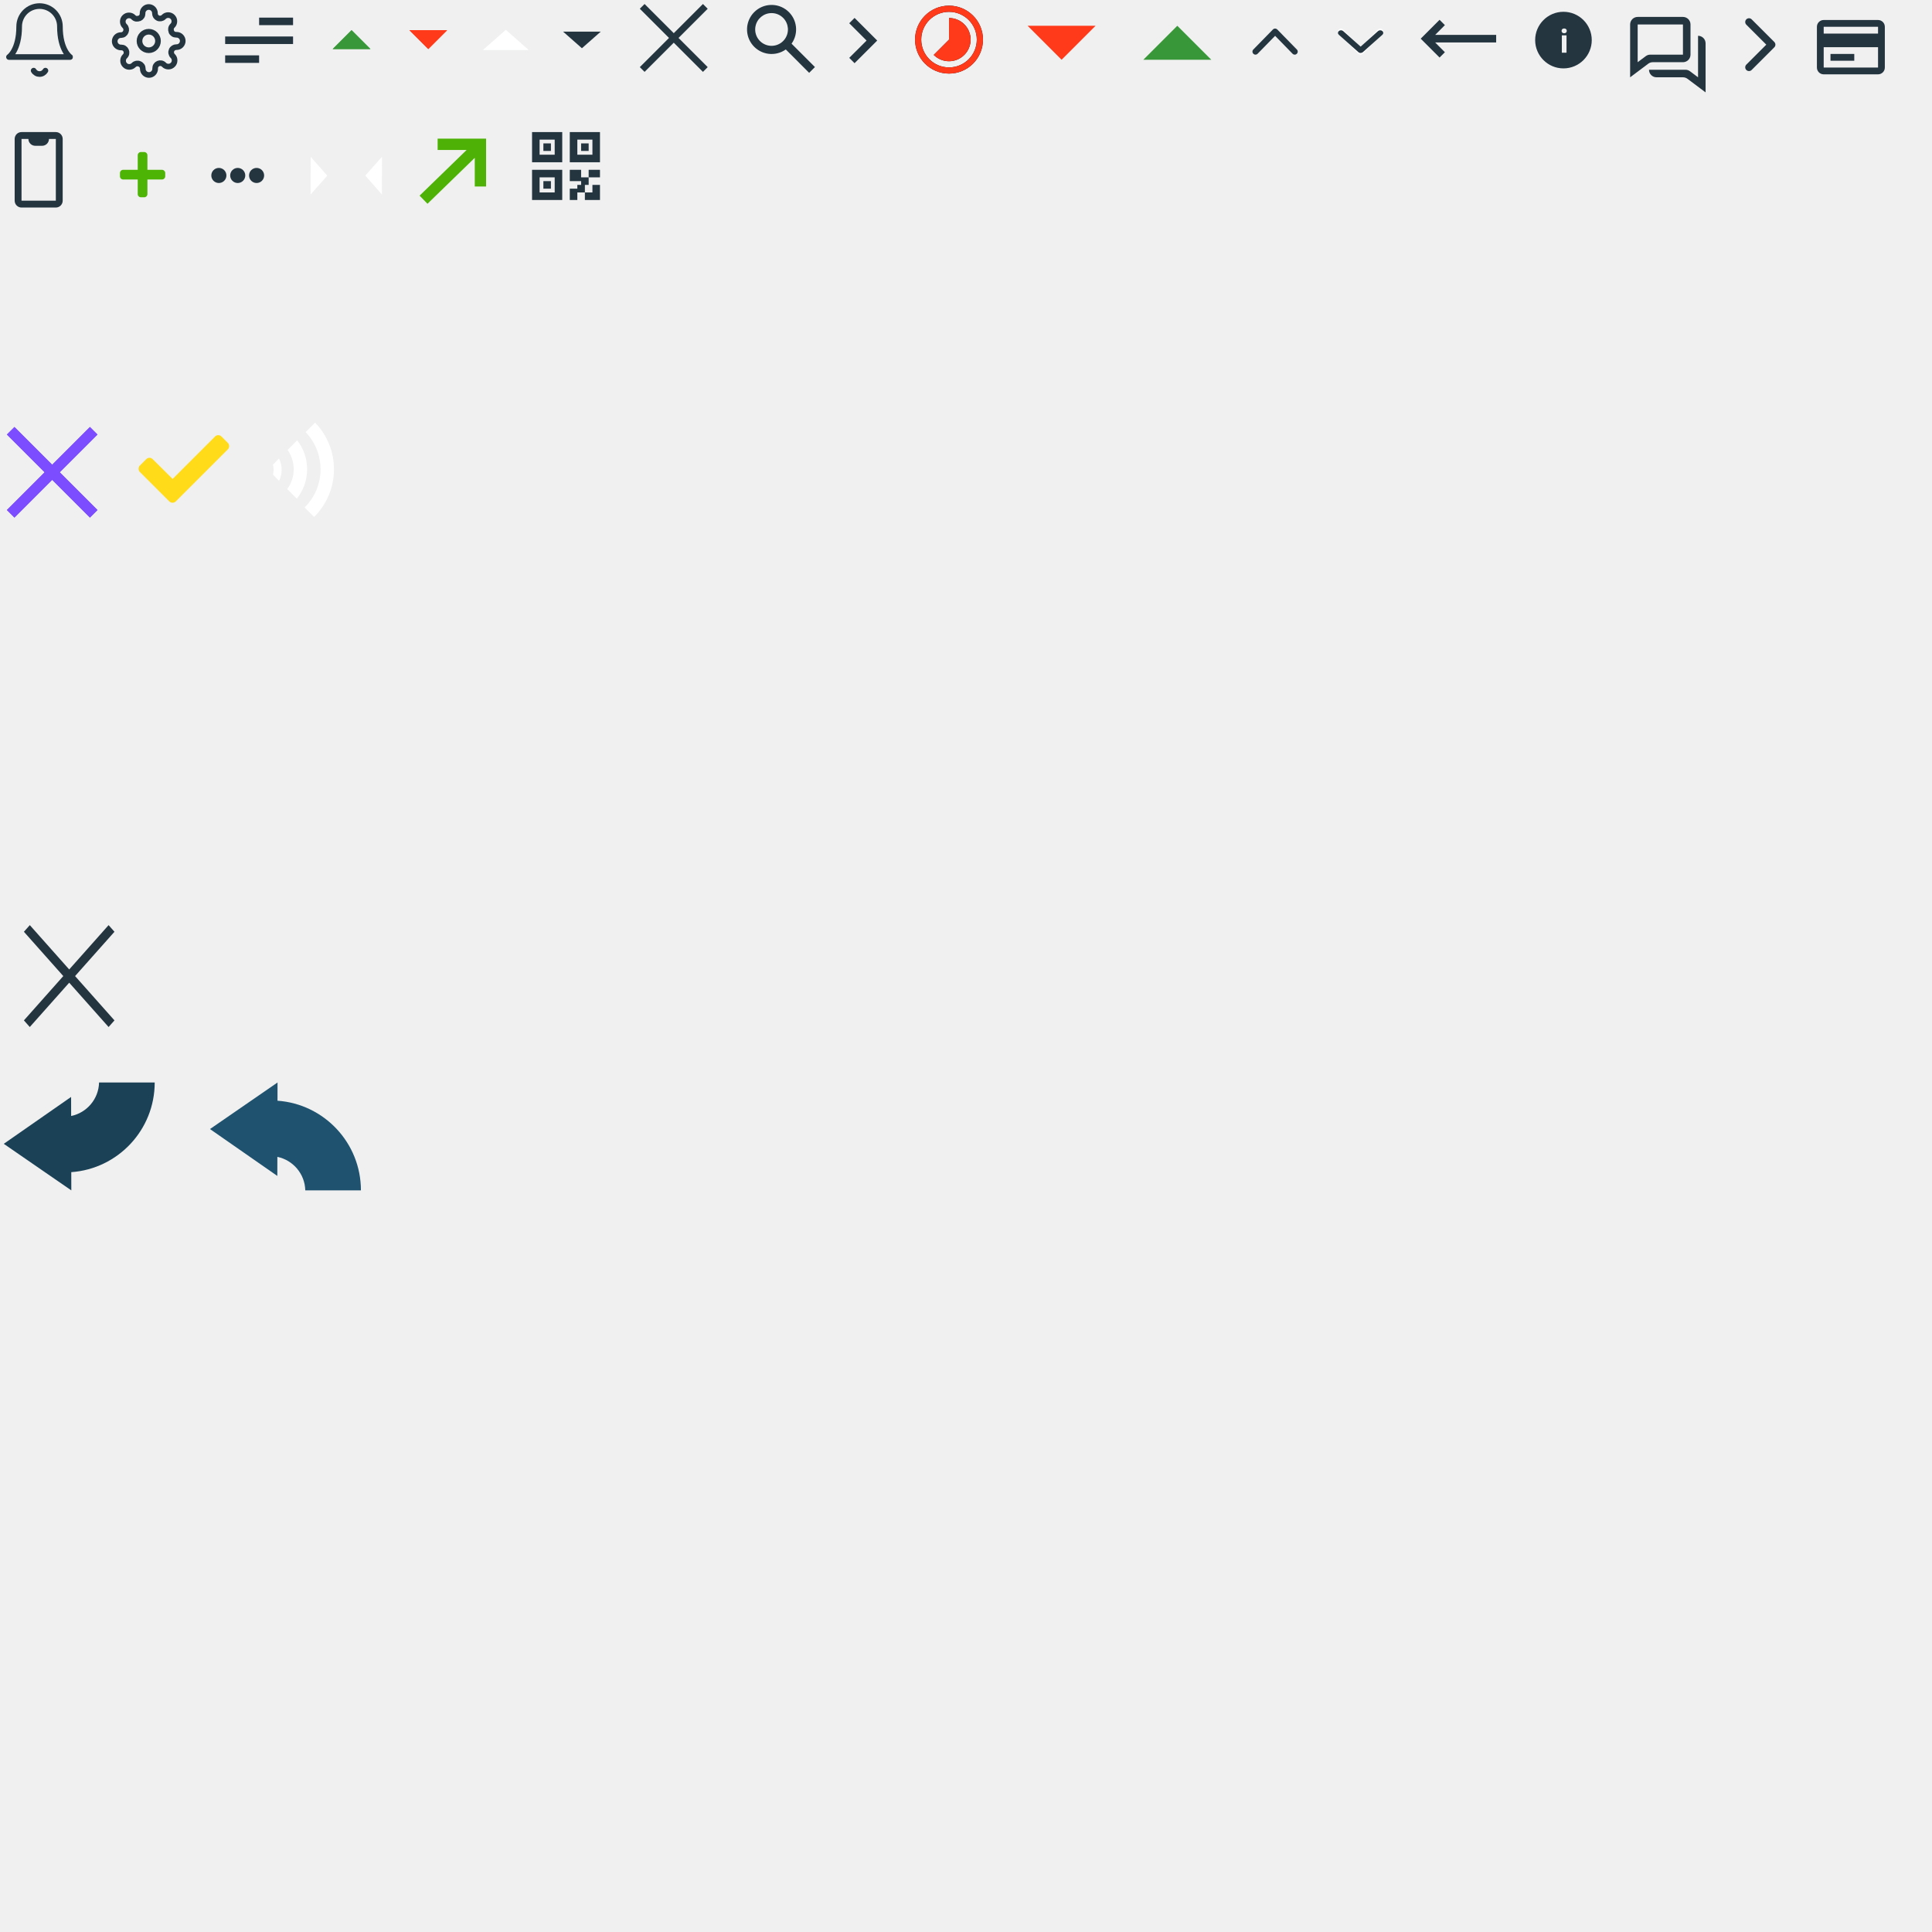
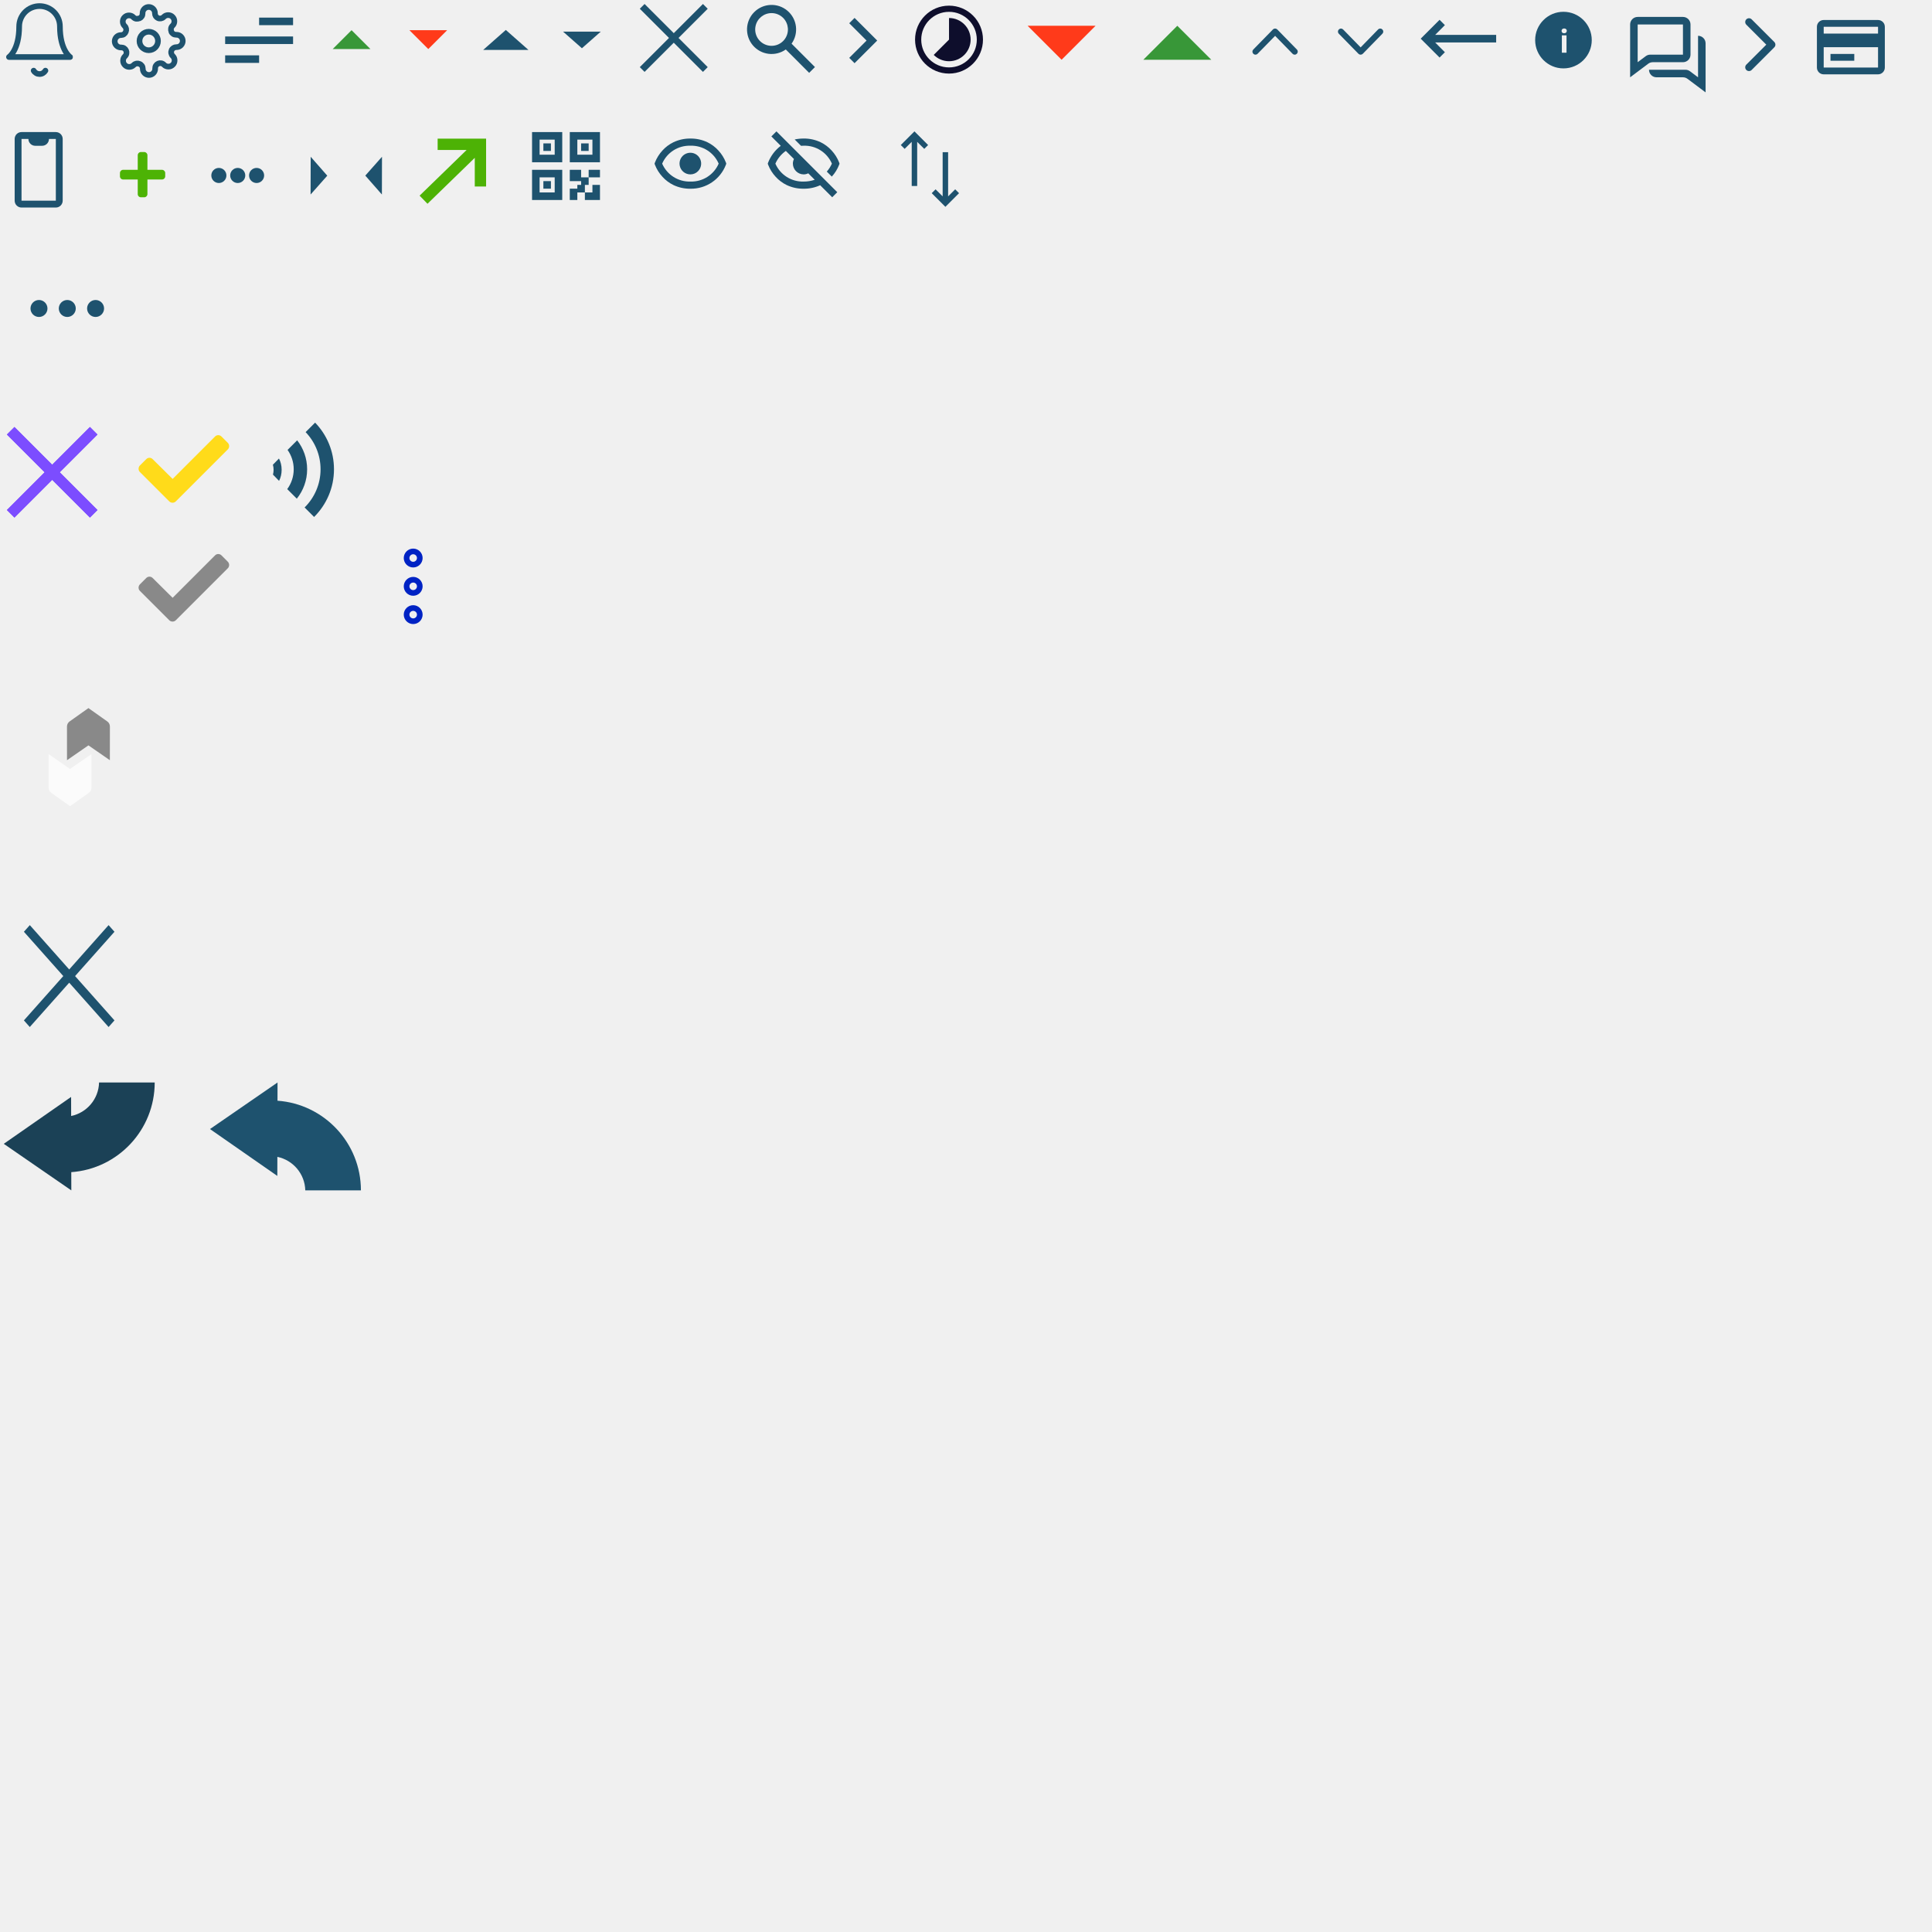
- <svg xmlns="http://www.w3.org/2000/svg" version="1.1" id="Layer_1" x="0px" y="0px" width="512px" height="512px" viewBox="0 0 512 512" enable-background="new 0 0 512 512" xml:space="preserve">
-   <rect display="none" fill="#B5B5B5" width="512" height="512" />
-   <g>
-     <path fill="none" stroke="#FAFCFE" stroke-width="1.5" stroke-linecap="round" stroke-linejoin="round" d="M15.88,7.01   c0-1.43-0.57-2.81-1.58-3.82s-2.39-1.58-3.82-1.58S7.67,2.18,6.66,3.19C5.65,4.21,5.08,5.58,5.08,7.01c0,6.3-2.7,8.1-2.7,8.1h16.2   C18.58,15.12,15.88,13.32,15.88,7.01z" />
-     <path fill="none" stroke="#FAFCFE" stroke-width="1.5" stroke-linecap="round" stroke-linejoin="round" d="M12.04,18.72   c-0.16,0.271-0.39,0.5-0.66,0.66s-0.58,0.24-0.9,0.24s-0.63-0.08-0.9-0.24S9.08,19,8.92,18.72" />
+ <svg xmlns="http://www.w3.org/2000/svg" version="1.1" x="0px" y="0px" width="512px" height="512px" viewBox="0 0 512 512" enable-background="new 0 0 512 512" xml:space="preserve">
+   <g id="Layer_1">
+     <rect display="none" width="512" height="512" />
+     <g>
+       <path fill="none" stroke="#1E526E" stroke-width="1.5" stroke-linecap="round" stroke-linejoin="round" d="M15.88,7.01    c0-1.43-0.57-2.81-1.58-3.82c-1.01-1.01-2.39-1.58-3.82-1.58S7.67,2.18,6.66,3.19C5.65,4.21,5.08,5.58,5.08,7.01    c0,6.3-2.7,8.1-2.7,8.1h16.2C18.58,15.12,15.88,13.32,15.88,7.01z" />
+       <path fill="none" stroke="#1E526E" stroke-width="1.5" stroke-linecap="round" stroke-linejoin="round" d="M12.04,18.72    c-0.16,0.271-0.39,0.5-0.66,0.66s-0.58,0.24-0.9,0.24s-0.63-0.08-0.9-0.24S9.08,19,8.92,18.72" />
+     </g>
+     <g>
+       <path fill="none" stroke="#1E526E" stroke-width="1.5" stroke-linecap="round" stroke-linejoin="round" d="M39.42,13.31    c1.36,0,2.45-1.1,2.45-2.45c0-1.36-1.1-2.45-2.45-2.45c-1.36,0-2.45,1.1-2.45,2.45C36.96,12.21,38.06,13.31,39.42,13.31z" />
+       <path fill="none" stroke="#1E526E" stroke-width="1.5" stroke-linecap="round" stroke-linejoin="round" d="M45.47,13.31    c-0.11,0.25-0.14,0.52-0.09,0.79c0.05,0.27,0.17,0.51,0.36,0.7l0.05,0.05c0.15,0.15,0.27,0.33,0.36,0.53    c0.08,0.2,0.12,0.41,0.12,0.63c0,0.22-0.04,0.43-0.12,0.63c-0.08,0.2-0.2,0.38-0.36,0.53c-0.15,0.15-0.33,0.27-0.53,0.36    c-0.2,0.08-0.41,0.12-0.63,0.12c-0.22,0-0.43-0.04-0.63-0.12c-0.2-0.08-0.38-0.2-0.53-0.36l-0.05-0.05    c-0.19-0.19-0.44-0.32-0.7-0.36c-0.27-0.05-0.54-0.02-0.79,0.09c-0.24,0.1-0.45,0.28-0.59,0.5c-0.15,0.22-0.22,0.48-0.22,0.74    v0.14c0,0.43-0.17,0.85-0.48,1.16s-0.72,0.48-1.16,0.48c-0.43,0-0.85-0.17-1.16-0.48s-0.48-0.72-0.48-1.16v-0.07    c-0.01-0.27-0.09-0.53-0.25-0.75c-0.16-0.22-0.38-0.39-0.63-0.48c-0.25-0.11-0.52-0.14-0.79-0.09c-0.27,0.05-0.51,0.17-0.7,0.36    l-0.05,0.05c-0.15,0.15-0.33,0.27-0.53,0.36c-0.2,0.08-0.41,0.12-0.63,0.12c-0.22,0-0.43-0.04-0.63-0.12    c-0.2-0.08-0.38-0.2-0.53-0.36c-0.15-0.15-0.27-0.33-0.36-0.53c-0.08-0.2-0.12-0.41-0.12-0.63c0-0.22,0.04-0.43,0.12-0.63    c0.08-0.2,0.2-0.38,0.36-0.53l0.05-0.05c0.19-0.19,0.32-0.44,0.36-0.7c0.05-0.27,0.02-0.54-0.09-0.79    c-0.1-0.24-0.28-0.45-0.5-0.59c-0.22-0.15-0.48-0.22-0.74-0.22h-0.14c-0.43,0-0.85-0.17-1.16-0.48s-0.48-0.72-0.48-1.16    c0-0.43,0.17-0.85,0.48-1.16C31.19,9.47,31.6,9.3,32.04,9.3h0.07c0.27-0.01,0.53-0.09,0.75-0.25c0.22-0.16,0.39-0.38,0.48-0.63    c0.11-0.25,0.14-0.52,0.09-0.79c-0.05-0.27-0.17-0.51-0.36-0.7l-0.05-0.05c-0.15-0.15-0.27-0.33-0.36-0.53    c-0.08-0.2-0.12-0.41-0.12-0.63c0-0.22,0.04-0.43,0.12-0.63c0.08-0.2,0.2-0.38,0.36-0.53c0.15-0.15,0.33-0.27,0.53-0.36    c0.2-0.08,0.41-0.12,0.63-0.12c0.22,0,0.43,0.04,0.63,0.12c0.2,0.08,0.38,0.2,0.53,0.36l0.05,0.05c0.19,0.19,0.44,0.32,0.7,0.36    c0.29,0.03,0.56,0,0.81-0.11h0.07c0.24-0.1,0.45-0.28,0.59-0.5c0.15-0.22,0.22-0.48,0.22-0.74V3.49c0-0.43,0.17-0.85,0.48-1.16    c0.31-0.31,0.72-0.48,1.16-0.48c0.43,0,0.85,0.17,1.16,0.48s0.48,0.72,0.48,1.16v0.07c0,0.26,0.08,0.52,0.22,0.74    c0.15,0.22,0.35,0.39,0.59,0.5c0.25,0.11,0.52,0.14,0.79,0.09c0.27-0.05,0.51-0.17,0.7-0.36l0.05-0.05    c0.15-0.15,0.33-0.27,0.53-0.36C44.14,4.04,44.35,4,44.57,4C44.79,4,45,4.04,45.2,4.12c0.2,0.08,0.38,0.2,0.53,0.36    c0.15,0.15,0.27,0.33,0.36,0.53c0.08,0.2,0.12,0.41,0.12,0.63c0,0.22-0.04,0.43-0.12,0.63c-0.08,0.2-0.2,0.38-0.36,0.53    l-0.05,0.05c-0.19,0.19-0.32,0.44-0.36,0.7c-0.05,0.27-0.02,0.54,0.09,0.79V8.4c0.1,0.24,0.28,0.45,0.5,0.59    c0.22,0.15,0.48,0.22,0.74,0.22h0.14c0.43,0,0.85,0.17,1.16,0.48c0.31,0.31,0.48,0.72,0.48,1.16c0,0.43-0.17,0.85-0.48,1.16    c-0.31,0.31-0.72,0.48-1.16,0.48h-0.07c-0.26,0-0.52,0.08-0.74,0.22C45.75,12.86,45.57,13.06,45.47,13.31L45.47,13.31z" />
+     </g>
+     <path fill="#1E526E" d="M7.902,245.17l0.784,0.882l9.653,10.863l9.653-10.863l0.784-0.882l1.559,1.755l-0.784,0.882l-9.653,10.863   l9.653,10.863l0.784,0.882l-1.559,1.755l-0.784-0.882l-9.653-10.863l-9.661,10.863l-0.784,0.882l-1.559-1.755l0.784-0.882   l9.653-10.863l-9.653-10.863l-0.784-0.882L7.902,245.17z" />
+     <path fill="#7C4DFF" d="M3.83,113.16l1,1l9,9l9-9l1-1l2,2l-1,1l-9,9l9,9l1,1l-2,2l-1-1l-9-9l-9,9l-1,1l-2-2l1-1l9-9l-9-9l-1-1   L3.83,113.16z" />
+     <path fill="#389738" d="M93.17,8l5,5h-10L93.17,8z" />
+     <path fill="#FF3A1A" d="M113.5,13l5-5h-10L113.5,13z" />
+     <rect x="43.375" y="-62.458" fill="#FF3A1A" width="10" height="31.5" />
+     <path fill="#1E526E" d="M134.048,7.938l6,5.292h-12L134.048,7.938z" />
+     <path fill="#1E526E" d="M154.214,12.788l-5-4.41h10L154.214,12.788z" />
+     <path fill="#1E526E" d="M170.82,1.054l0.633,0.633l7.101,7.101l7.101-7.101l0.633-0.633l1.266,1.266l-0.633,0.633l-7.101,7.101   l7.101,7.101l0.633,0.633l-1.266,1.266l-0.633-0.633l-7.101-7.101l-7.101,7.101l-0.633,0.633l-1.266-1.266l0.633-0.633l7.101-7.101   l-7.101-7.101l-0.633-0.633L170.82,1.054z" />
+     <path fill="#1E526E" d="M214.436,19.304l-6.194-6.196c-2.756,1.959-6.553,1.48-8.735-1.102c-2.183-2.582-2.022-6.406,0.369-8.797   c2.39-2.392,6.215-2.553,8.797-0.37c2.583,2.182,3.062,5.98,1.103,8.736l6.195,6.196l-1.533,1.533H214.436z M204.473,3.472   c-2.055,0-3.829,1.442-4.246,3.455c-0.418,2.013,0.635,4.042,2.521,4.859c1.886,0.817,4.087,0.198,5.269-1.483   c1.183-1.681,1.023-3.961-0.383-5.461l0.656,0.65l-0.739-0.737l-0.013-0.013C206.727,3.926,205.623,3.469,204.473,3.472z" />
+     <path fill="#1E526E" d="M232.468,10.747l-6-6l-1.411,1.411l4.592,4.592l-4.592,4.585l1.411,1.411L232.468,10.747z" />
+     <g>
+       <path fill="#0E0E2C" d="M251.5,16.227c-1.582,0-3.013-0.641-4.05-1.677l4.05-4.05V4.773c3.163,0,5.727,2.564,5.727,5.727    S254.663,16.227,251.5,16.227z" />
+       <path fill="#0E0E2C" d="M251.5,1.5c-4.975,0-9,4.025-9,9s4.025,9,9,9s9-4.025,9-9S256.475,1.5,251.5,1.5z M251.5,17.864    c-4.066,0-7.364-3.297-7.364-7.364s3.297-7.364,7.364-7.364s7.364,3.297,7.364,7.364S255.566,17.864,251.5,17.864z" />
+     </g>
+     <path fill="#1E526E" d="M68.667,16.667h-9v-2h9V16.667z M77.667,11.667h-18v-2h18V11.667z M77.667,6.667h-9v-2h9V6.667z" />
+     <path fill="#1E526E" d="M332.14,13.119c-0.146,0.149-0.229,0.338-0.229,0.561c0,0.446,0.352,0.805,0.798,0.805   c0.223,0,0.426-0.095,0.582-0.25l4.627-4.735l4.613,4.735c0.149,0.156,0.364,0.25,0.582,0.25c0.44,0,0.798-0.359,0.798-0.805   c0-0.223-0.081-0.413-0.23-0.561l-5.141-5.263c-0.176-0.189-0.392-0.277-0.629-0.284c-0.237,0-0.44,0.095-0.622,0.284   L332.14,13.119z" />
+     <path fill="#1E526E" d="M359.954,14.201c0.183,0.189,0.386,0.284,0.622,0.284c0.237-0.007,0.453-0.095,0.629-0.284l5.141-5.263   c0.149-0.149,0.23-0.338,0.23-0.561c0-0.446-0.354-0.805-0.798-0.805c-0.224,0-0.433,0.095-0.582,0.25l-4.613,4.735l-4.627-4.735   c-0.156-0.156-0.359-0.25-0.582-0.25c-0.446,0-0.798,0.359-0.798,0.805c0,0.223,0.081,0.413,0.229,0.561L359.954,14.201z" />
+     <g>
+       <path fill="#1E526E" d="M432,6.485v14l4.8-3.6c0.347-0.26,0.771-0.401,1.2-0.4h8c1.105,0,2-0.895,2-2v-8c0-1.105-0.895-2-2-2h-12    C432.895,4.485,432,5.38,432,6.485z M434,16.485v-10h12v8h-8.666c-0.433-0.001-0.854,0.139-1.2,0.4L434,16.485z" />
+       <path fill="#1E526E" d="M452,24.485v-13c0-1.105-0.895-2-2-2v11l-2.134-1.6c-0.353-0.261-0.771-0.401-1.2-0.4H437    c0,1.105,0.895,2,2,2h7c0.433-0.001,0.854,0.14,1.2,0.4L452,24.485z" />
+     </g>
+     <path fill="#7C4DFF" d="M3.83,113.16l1,1l9,9l9-9l1-1l2,2l-1,1l-9,9l9,9l1,1l-2,2l-1-1l-9-9l-9,9l-1,1l-2-2l1-1l9-9l-9-9l-1-1   L3.83,113.16z" />
+     <path fill="#1E526E" d="M86.731,46.557l-4.422,4.989l0.024-10L86.731,46.557z" />
+     <path fill="#1E526E" d="M96.809,46.535l4.422-4.989l-0.024,10L96.809,46.535z" />
+     <path fill="#FF3A1A" d="M281.333,15.833l9-9h-18L281.333,15.833z" />
+     <path fill="#1E526E" d="M380.33,9.25l2.58-2.59l-1.41-1.41l-5,5l5,5l1.41-1.41l-2.58-2.59h16.17v-2H380.33z" />
+     <g>
+       <path fill="#1E526E" d="M243.062,37.585l1.875,1.868l1.021-1.021l-3.62-3.62l-3.62,3.62l1.021,1.021l1.875-1.868v11.707h1.448    V37.585z" />
+       <path fill="#1E526E" d="M249.813,52.04l-1.875-1.868l-1.021,1.021l3.62,3.62l3.62-3.62l-1.021-1.021l-1.875,1.868V40.333h-1.448    V52.04z" />
+     </g>
+     <path fill="#1E526E" d="M414.333,3.125c-4.14,0-7.5,3.36-7.5,7.5s3.36,7.5,7.5,7.5s7.5-3.36,7.5-7.5S418.473,3.125,414.333,3.125z    M415.143,13.965h-1.233v-4.6h1.233V13.965z M415.023,8.635c-0.137,0.12-0.29,0.18-0.5,0.18s-0.387-0.06-0.5-0.18   c-0.137-0.12-0.19-0.27-0.19-0.46c0-0.18,0.06-0.33,0.18-0.45c0.13-0.12,0.3-0.18,0.517-0.18c0.21,0,0.38,0.06,0.5,0.18   c0.13,0.12,0.188,0.27,0.188,0.45C415.213,8.365,415.143,8.515,415.023,8.635z" />
+     <path fill="none" stroke="#1E526E" stroke-width="2" stroke-linecap="round" stroke-linejoin="round" d="M463.5,17.833l6-6l-6-6" />
+     <path fill="#389738" d="M303,15.833h18l-9-9L303,15.833z" />
+     <path fill="#1E526E" d="M497.7,19.7h-14.4c-0.994,0-1.8-0.806-1.8-1.8V7.1c0-0.994,0.806-1.8,1.8-1.8h14.4   c0.994,0,1.8,0.806,1.8,1.8v10.8C499.5,18.894,498.694,19.7,497.7,19.7z M483.3,12.5v5.4h14.4v-5.4H483.3z M483.3,7.1v1.8h14.4V7.1   H483.3z M491.4,16.1H485.1v-1.8h6.307L491.4,16.1L491.4,16.1z" />
+     <path fill="#1E526E" d="M14.795,55h-9.09c-1.004,0-1.818-0.814-1.818-1.818V36.739C3.929,35.766,4.73,34.999,5.705,35h9.091   c1.004,0,1.818,0.814,1.818,1.818v16.364C16.614,54.186,15.8,55,14.795,55z M5.705,36.818v16.364h9.091V36.818h-1.818   c0,1.004-0.814,1.818-1.818,1.818H9.341c-1.004,0-1.818-0.813-1.818-1.818H5.705z" />
+     <path fill="#1B4156" d="M41,286.869H26.253c-0.105,4.386-3.244,8.02-7.398,8.885l-0.012-5.054L1,303.123l17.9,12.341l-0.011-4.831   C31.246,309.753,40.998,299.45,41,286.869z" />
+     <path fill="#1E526E" d="M95.65,315.464H80.903c-0.105-4.386-3.244-8.021-7.398-8.885l-0.012,5.054L55.65,299.211l17.9-12.341   l-0.011,4.831C85.895,292.581,95.647,302.883,95.65,315.464z" />
+     <g>
+       <path fill="#1E526E" d="M88.508,124.364c0,4.941-2.016,9.413-5.27,12.636l-2.515-2.516c2.61-2.578,4.228-6.16,4.228-10.12    c0-3.822-1.507-7.292-3.96-9.849L83.507,112C86.603,115.2,88.508,119.56,88.508,124.364z" />
+       <path fill="#1E526E" d="M81.394,124.364c0,2.948-1.024,5.656-2.736,7.789l-2.537-2.536c1.079-1.472,1.717-3.288,1.717-5.252    c0-1.913-0.604-3.684-1.631-5.134l2.541-2.541C80.406,118.804,81.394,121.468,81.394,124.364z" />
+       <path fill="#1E526E" d="M74.638,124.501c0-1.121-0.265-2.155-0.711-2.987l-1.605,1.642c0.12,0.428,0.184,0.879,0.184,1.346    c0,0.44-0.057,0.868-0.165,1.274l1.613,1.662C74.384,126.614,74.638,125.6,74.638,124.501z" />
+     </g>
+     <path fill="#4DB305" d="M42.929,45h-3.857v-3.857c0-0.455-0.402-0.857-0.857-0.857h-0.857c-0.482,0-0.857,0.402-0.857,0.857V45   h-3.857c-0.482,0-0.857,0.402-0.857,0.857v0.857c0,0.482,0.375,0.857,0.857,0.857H36.5v3.857c0,0.482,0.375,0.857,0.857,0.857   h0.857c0.455,0,0.857-0.375,0.857-0.857v-3.857h3.857c0.455,0,0.857-0.375,0.857-0.857v-0.857C43.786,45.402,43.384,45,42.929,45z" />
+     <path fill="#1E526E" d="M58,48.5c1.105,0,2-0.895,2-2s-0.895-2-2-2s-2,0.895-2,2S56.895,48.5,58,48.5z" />
+     <path fill="#1E526E" d="M65,46.5c0,1.105-0.895,2-2,2s-2-0.895-2-2s0.895-2,2-2S65,45.395,65,46.5z" />
+     <path fill="#1E526E" d="M68,48.5c1.105,0,2-0.895,2-2s-0.895-2-2-2s-2,0.895-2,2S66.895,48.5,68,48.5z" />
+     <path fill="none" stroke="#4DB205" stroke-width="3" stroke-linecap="square" d="M117.479,38.24h9.841 M127.32,38.24v9.684    M125.939,39.62L113.32,51.88" />
+     <path fill="#1E526E" d="M154,49v-1h-3v-3h3v2h2v2h-1v2h-2v2h-2v-3h2v-1H154z M159,53h-4v-2h2v-2h2V53z M141,35h8v8h-8V35z M143,37   v4h4v-4H143z M151,35h8v8h-8V35z M153,37v4h4v-4H153z M141,45h8v8h-8V45z M143,47v4h4v-4H143z M156,45h3v2h-3V45z M144,38h2v2h-2   V38z M144,48h2v2h-2V48z M154,38h2v2h-2V38z" />
+     <path fill="#FFDB1A" d="M44.859,132.875c0.469,0.469,1.266,0.469,1.734,0l13.781-13.781c0.469-0.469,0.469-1.266,0-1.734   l-1.688-1.688c-0.469-0.469-1.219-0.469-1.688,0l-11.25,11.25l-5.297-5.25c-0.469-0.469-1.219-0.469-1.688,0l-1.688,1.688   c-0.469,0.469-0.469,1.266,0,1.734L44.859,132.875z" />
+     <path fill="#898989" d="M44.859,164.375c0.469,0.469,1.266,0.469,1.734,0l13.781-13.781c0.469-0.469,0.469-1.266,0-1.734   l-1.688-1.688c-0.469-0.469-1.219-0.469-1.688,0l-11.25,11.25l-5.297-5.25c-0.469-0.469-1.219-0.469-1.688,0l-1.688,1.688   c-0.469,0.469-0.469,1.266,0,1.734L44.859,164.375z" />
+     <path fill="#1E526E" d="M220.544,52.277l-3.188-3.188c-1.375,0.625-2.871,0.941-4.383,0.924c-1.561,0.021-3.103-0.316-4.511-0.982   c-1.092-0.533-2.071-1.269-2.89-2.168c-0.867-0.93-1.547-2.016-2.008-3.201l-0.095-0.298l0.099-0.3   c0.688-1.752,1.844-3.281,3.341-4.419l-2.489-2.49l1.342-1.341l16.121,16.122L220.544,52.277L220.544,52.277L220.544,52.277z    M208.256,39.991c-1.213,0.851-2.173,2.018-2.771,3.374c1.287,2.969,4.256,4.851,7.49,4.75c0.998,0.008,1.986-0.152,2.933-0.475   l-1.712-1.711c-0.379,0.188-0.799,0.285-1.221,0.286c-1.57-0.01-2.844-1.28-2.853-2.85c0-0.425,0.099-0.845,0.285-1.226   L208.256,39.991z M220.431,46.793l-1.322-1.321c0.557-0.629,1.012-1.339,1.353-2.108c-1.286-2.97-4.256-4.854-7.487-4.75   c-0.234,0-0.472,0.008-0.699,0.025L210.6,36.96c0.778-0.167,1.574-0.249,2.375-0.246c1.56-0.02,3.102,0.316,4.508,0.983   c1.092,0.533,2.071,1.268,2.89,2.168c0.866,0.929,1.548,2.014,2.007,3.197l0.098,0.302l-0.102,0.3   c-0.443,1.156-1.104,2.22-1.938,3.135L220.431,46.793z" />
+     <path fill="#1E526E" d="M182.97,50.014c-1.561,0.021-3.103-0.316-4.511-0.982c-1.092-0.532-2.071-1.269-2.889-2.168   c-0.865-0.93-1.545-2.016-2.007-3.199l-0.097-0.3l0.101-0.3c0.462-1.183,1.141-2.268,2.004-3.199   c0.815-0.899,1.796-1.635,2.888-2.167c1.408-0.667,2.95-1.003,4.509-0.983c1.561-0.02,3.103,0.316,4.51,0.983   c1.092,0.533,2.072,1.268,2.889,2.167c0.866,0.929,1.547,2.015,2.007,3.199l0.096,0.3l-0.1,0.3   C190.88,47.544,187.127,50.08,182.97,50.014z M182.97,38.614c-3.234-0.101-6.203,1.781-7.49,4.75   c1.287,2.969,4.256,4.852,7.49,4.75c3.231,0.102,6.199-1.78,7.487-4.75C189.174,40.394,186.204,38.511,182.97,38.614z    M182.97,46.214c-1.371,0.011-2.558-0.953-2.831-2.295c-0.274-1.343,0.438-2.692,1.702-3.22c1.267-0.529,2.729-0.089,3.489,1.048   c0.767,1.14,0.614,2.657-0.354,3.627C184.45,45.912,183.726,46.214,182.97,46.214z" />
+     <path fill="#1E526E" stroke="#1E526E" stroke-miterlimit="10" d="M10.33,80c0.961,0,1.75,0.789,1.75,1.75s-0.789,1.75-1.75,1.75   s-1.75-0.789-1.75-1.75S9.369,80,10.33,80z M17.83,83.5c-0.961,0-1.75-0.789-1.75-1.75S16.869,80,17.83,80s1.75,0.789,1.75,1.75   S18.791,83.5,17.83,83.5z M25.33,83.5c-0.961,0-1.75-0.789-1.75-1.75S24.369,80,25.33,80s1.75,0.789,1.75,1.75   S26.291,83.5,25.33,83.5z" />
+     <path fill="none" stroke="#0023C4" stroke-width="1.5" stroke-miterlimit="10" d="M111.25,147.882c0,0.961-0.789,1.75-1.75,1.75   s-1.75-0.789-1.75-1.75s0.789-1.75,1.75-1.75S111.25,146.921,111.25,147.882z M107.75,155.382c0-0.961,0.789-1.75,1.75-1.75   s1.75,0.789,1.75,1.75s-0.789,1.75-1.75,1.75S107.75,156.343,107.75,155.382z M107.75,162.882c0-0.961,0.789-1.75,1.75-1.75   s1.75,0.789,1.75,1.75s-0.789,1.75-1.75,1.75S107.75,163.843,107.75,162.882z" />
+     <g>
+       <path fill="#898989" d="M29.115,201.462l0.01-8.936c0-0.547-0.27-1.035-0.683-1.328l-5.005-3.549l-5.004,3.549    c-0.414,0.293-0.683,0.781-0.683,1.328l0.007,8.936l5.679-3.934L29.115,201.462z" />
+       <path opacity="0.7" fill="#FFFFFF" enable-background="new    " d="M12.882,199.838l-0.007,8.936c0,0.544,0.269,1.032,0.683,1.325    l5.004,3.55l5.004-3.55c0.415-0.293,0.683-0.782,0.683-1.325l-0.01-8.936l-5.68,3.93L12.882,199.838z" />
+     </g>
+     <path fill="#1E526E" d="M133.5-14.036h-14.747c-0.105-4.386-3.244-8.021-7.398-8.885l-0.012,5.054L93.5-30.289l17.9-12.341   l-0.011,4.831C123.745-36.919,133.497-26.617,133.5-14.036z" />
  </g>
-   <g>
-     <path fill="none" stroke="#FAFCFE" stroke-width="1.5" stroke-linecap="round" stroke-linejoin="round" d="M39.42,13.31   c1.36,0,2.45-1.1,2.45-2.45c0-1.36-1.1-2.45-2.45-2.45c-1.36,0-2.45,1.1-2.45,2.45C36.96,12.21,38.06,13.31,39.42,13.31z" />
-     <path fill="none" stroke="#FAFCFE" stroke-width="1.5" stroke-linecap="round" stroke-linejoin="round" d="M45.47,13.31   c-0.11,0.25-0.14,0.52-0.09,0.79s0.17,0.51,0.36,0.7l0.05,0.05c0.15,0.15,0.27,0.33,0.36,0.53c0.08,0.2,0.12,0.41,0.12,0.63   c0,0.22-0.04,0.43-0.12,0.63c-0.08,0.2-0.2,0.38-0.36,0.53c-0.15,0.15-0.33,0.27-0.53,0.36c-0.2,0.08-0.41,0.12-0.63,0.12   S44.2,17.61,44,17.53s-0.38-0.2-0.53-0.36l-0.05-0.05c-0.19-0.19-0.44-0.32-0.7-0.36c-0.27-0.05-0.54-0.02-0.79,0.09   c-0.24,0.1-0.45,0.28-0.59,0.5c-0.15,0.22-0.22,0.48-0.22,0.74v0.14c0,0.43-0.17,0.85-0.48,1.16s-0.72,0.48-1.16,0.48   c-0.43,0-0.85-0.17-1.16-0.48s-0.48-0.72-0.48-1.16v-0.07c-0.01-0.27-0.09-0.53-0.25-0.75s-0.38-0.39-0.63-0.48   c-0.25-0.11-0.52-0.14-0.79-0.09s-0.51,0.17-0.7,0.36l-0.05,0.05c-0.15,0.15-0.33,0.27-0.53,0.36c-0.2,0.08-0.41,0.12-0.63,0.12   s-0.43-0.04-0.63-0.12s-0.38-0.2-0.53-0.36c-0.15-0.15-0.27-0.33-0.36-0.53c-0.08-0.2-0.12-0.41-0.12-0.63   c0-0.22,0.04-0.43,0.12-0.63c0.08-0.2,0.2-0.38,0.36-0.53l0.05-0.05c0.19-0.19,0.32-0.44,0.36-0.7c0.05-0.27,0.02-0.54-0.09-0.79   c-0.1-0.24-0.28-0.45-0.5-0.59c-0.22-0.15-0.48-0.22-0.74-0.22h-0.14c-0.43,0-0.85-0.17-1.16-0.48s-0.48-0.72-0.48-1.16   c0-0.43,0.17-0.85,0.48-1.16c0.31-0.31,0.72-0.48,1.16-0.48h0.07c0.27-0.01,0.53-0.09,0.75-0.25s0.39-0.38,0.48-0.63   c0.11-0.25,0.14-0.52,0.09-0.79s-0.17-0.51-0.36-0.7l-0.05-0.05c-0.15-0.15-0.27-0.33-0.36-0.53c-0.08-0.2-0.12-0.41-0.12-0.63   c0-0.22,0.04-0.43,0.12-0.63c0.08-0.2,0.2-0.38,0.36-0.53c0.15-0.15,0.33-0.27,0.53-0.36c0.2-0.08,0.41-0.12,0.63-0.12   s0.43,0.04,0.63,0.12s0.38,0.2,0.53,0.36l0.05,0.05c0.19,0.19,0.44,0.32,0.7,0.36c0.29,0.03,0.56,0,0.81-0.11h0.07   c0.24-0.1,0.45-0.28,0.59-0.5c0.15-0.22,0.22-0.48,0.22-0.74V3.49c0-0.43,0.17-0.85,0.48-1.16s0.72-0.48,1.16-0.48   c0.43,0,0.85,0.17,1.16,0.48s0.48,0.72,0.48,1.16v0.07c0,0.26,0.08,0.52,0.22,0.74c0.15,0.22,0.35,0.39,0.59,0.5   c0.25,0.11,0.52,0.14,0.79,0.09c0.27-0.05,0.51-0.17,0.7-0.36l0.05-0.05c0.15-0.15,0.33-0.27,0.53-0.36C44.14,4.04,44.35,4,44.57,4   S45,4.04,45.2,4.12s0.38,0.2,0.53,0.36c0.15,0.15,0.27,0.33,0.36,0.53c0.08,0.2,0.12,0.41,0.12,0.63c0,0.22-0.04,0.43-0.12,0.63   c-0.08,0.2-0.2,0.38-0.36,0.53l-0.05,0.05c-0.19,0.19-0.32,0.44-0.36,0.7c-0.05,0.27-0.02,0.54,0.09,0.79V8.4   c0.1,0.24,0.28,0.45,0.5,0.59c0.22,0.15,0.48,0.22,0.74,0.22h0.14c0.43,0,0.85,0.17,1.16,0.48c0.31,0.31,0.48,0.72,0.48,1.16   c0,0.43-0.17,0.85-0.48,1.16c-0.31,0.31-0.72,0.48-1.16,0.48h-0.07c-0.26,0-0.52,0.08-0.74,0.22   C45.75,12.86,45.57,13.06,45.47,13.31L45.47,13.31z" />
-   </g>
-   <path fill="#243540" d="M7.902,245.17l0.784,0.882l9.653,10.863l9.653-10.863l0.784-0.882l1.559,1.755l-0.784,0.882l-9.653,10.863  l9.653,10.863l0.784,0.882l-1.559,1.755l-0.784-0.882l-9.653-10.863l-9.661,10.863l-0.784,0.882l-1.559-1.755l0.784-0.882  l9.653-10.863l-9.653-10.863l-0.784-0.882L7.902,245.17z" />
-   <path fill="#7C4DFF" d="M3.83,113.16l1,1l9,9l9-9l1-1l2,2l-1,1l-9,9l9,9l1,1l-2,2l-1-1l-9-9l-9,9l-1,1l-2-2l1-1l9-9l-9-9l-1-1  L3.83,113.16z" />
-   <path fill="#389738" d="M93.17,8l5,5h-10L93.17,8z" />
-   <path fill="#FF3A1A" d="M113.5,13l5-5h-10L113.5,13z" />
-   <rect x="43.375" y="-62.458" fill="#FF3A1A" width="10" height="31.5" />
-   <path fill="#FAFCFE" d="M134.048,7.938l6,5.292h-12L134.048,7.938z" />
-   <path fill="#FAFCFE" d="M154.214,12.788l-5-4.41h10L154.214,12.788z" />
-   <path fill="#FFFFFF" d="M170.82,1.054l0.633,0.633l7.101,7.101l7.101-7.101l0.633-0.633l1.266,1.266l-0.633,0.633l-7.101,7.101  l7.101,7.101l0.633,0.633l-1.266,1.266l-0.633-0.633l-7.101-7.101l-7.101,7.101l-0.633,0.633l-1.266-1.266l0.633-0.633l7.101-7.101  l-7.101-7.101l-0.633-0.633L170.82,1.054z" />
-   <path fill="#FAFCFE" d="M214.436,19.304l-6.194-6.196c-2.756,1.959-6.553,1.48-8.735-1.102c-2.183-2.582-2.022-6.406,0.369-8.797  c2.39-2.392,6.215-2.553,8.797-0.37c2.583,2.182,3.062,5.98,1.103,8.736l6.195,6.196l-1.533,1.533H214.436z M204.473,3.472  c-2.055,0-3.829,1.442-4.246,3.455c-0.418,2.013,0.635,4.042,2.521,4.859s4.087,0.198,5.269-1.483  c1.183-1.681,1.023-3.961-0.383-5.461l0.656,0.65l-0.739-0.737l-0.013-0.013C206.727,3.926,205.623,3.469,204.473,3.472z" />
-   <path fill="#243540" d="M232.468,10.747l-6-6l-1.411,1.411l4.592,4.592l-4.592,4.585l1.411,1.411L232.468,10.747z" />
-   <g>
-     <path fill="#0E0E2C" d="M251.5,16.227c-1.582,0-3.013-0.641-4.05-1.677l4.05-4.05V4.773c3.163,0,5.727,2.564,5.727,5.727   S254.663,16.227,251.5,16.227z" />
-     <path fill="#0E0E2C" d="M251.5,1.5c-4.975,0-9,4.025-9,9s4.025,9,9,9s9-4.025,9-9S256.475,1.5,251.5,1.5z M251.5,17.864   c-4.066,0-7.364-3.297-7.364-7.364s3.297-7.364,7.364-7.364s7.364,3.297,7.364,7.364S255.566,17.864,251.5,17.864z" />
-   </g>
-   <path fill="#FAFCFE" d="M68.667,16.667h-9v-2h9V16.667z M77.667,11.667h-18v-2h18V11.667z M77.667,6.667h-9v-2h9V6.667z" />
-   <path fill="#FFFFFF" d="M332.14,13.119c-0.148,0.149-0.229,0.338-0.229,0.561c0,0.446,0.352,0.805,0.798,0.805  c0.223,0,0.426-0.095,0.582-0.25l4.627-4.735l4.613,4.735c0.155,0.156,0.364,0.25,0.582,0.25c0.446,0,0.798-0.359,0.798-0.805  c0-0.223-0.081-0.413-0.23-0.561l-5.141-5.263c-0.176-0.189-0.392-0.277-0.629-0.284c-0.237,0-0.44,0.095-0.622,0.284L332.14,13.119  z" />
-   <path fill="#FFFFFF" d="M359.954,14.201c0.183,0.189,0.386,0.284,0.622,0.284c0.237-0.007,0.453-0.095,0.629-0.284l5.141-5.263  c0.149-0.149,0.23-0.338,0.23-0.561c0-0.446-0.353-0.805-0.798-0.805c-0.218,0-0.427,0.095-0.582,0.25l-4.613,4.735l-4.627-4.735  c-0.156-0.156-0.359-0.25-0.582-0.25c-0.446,0-0.798,0.359-0.798,0.805c0,0.223,0.081,0.413,0.229,0.561L359.954,14.201z" />
-   <g>
-     <path fill="#243540" d="M432,6.485v14l4.8-3.6c0.347-0.26,0.768-0.401,1.2-0.4h8c1.105,0,2-0.895,2-2v-8c0-1.105-0.895-2-2-2h-12   C432.895,4.485,432,5.38,432,6.485z M434,16.485v-10h12v8h-8.666c-0.433-0.001-0.854,0.139-1.2,0.4L434,16.485z" />
-     <path fill="#243540" d="M452,24.485v-13c0-1.105-0.895-2-2-2v11l-2.134-1.6c-0.347-0.261-0.768-0.401-1.2-0.4H437   c0,1.105,0.895,2,2,2h7c0.433-0.001,0.854,0.14,1.2,0.4L452,24.485z" />
-   </g>
-   <g>
-     <path fill="none" stroke="#243540" stroke-width="1.5" stroke-linecap="round" stroke-linejoin="round" d="M15.88,7.01   c0-1.43-0.57-2.81-1.58-3.82s-2.39-1.58-3.82-1.58S7.67,2.18,6.66,3.19C5.65,4.21,5.08,5.58,5.08,7.01c0,6.3-2.7,8.1-2.7,8.1h16.2   C18.58,15.12,15.88,13.32,15.88,7.01z" />
-     <path fill="none" stroke="#243540" stroke-width="1.5" stroke-linecap="round" stroke-linejoin="round" d="M12.04,18.72   c-0.16,0.271-0.39,0.5-0.66,0.66s-0.58,0.24-0.9,0.24s-0.63-0.08-0.9-0.24S9.08,19,8.92,18.72" />
-   </g>
-   <g>
-     <path fill="none" stroke="#243540" stroke-width="1.5" stroke-linecap="round" stroke-linejoin="round" d="M39.42,13.31   c1.36,0,2.45-1.1,2.45-2.45c0-1.36-1.1-2.45-2.45-2.45c-1.36,0-2.45,1.1-2.45,2.45C36.96,12.21,38.06,13.31,39.42,13.31z" />
-     <path fill="none" stroke="#243540" stroke-width="1.5" stroke-linecap="round" stroke-linejoin="round" d="M45.47,13.31   c-0.11,0.25-0.14,0.52-0.09,0.79s0.17,0.51,0.36,0.7l0.05,0.05c0.15,0.15,0.27,0.33,0.36,0.53c0.08,0.2,0.12,0.41,0.12,0.63   c0,0.22-0.04,0.43-0.12,0.63c-0.08,0.2-0.2,0.38-0.36,0.53c-0.15,0.15-0.33,0.27-0.53,0.36c-0.2,0.08-0.41,0.12-0.63,0.12   S44.2,17.61,44,17.53s-0.38-0.2-0.53-0.36l-0.05-0.05c-0.19-0.19-0.44-0.32-0.7-0.36c-0.27-0.05-0.54-0.02-0.79,0.09   c-0.24,0.1-0.45,0.28-0.59,0.5c-0.15,0.22-0.22,0.48-0.22,0.74v0.14c0,0.43-0.17,0.85-0.48,1.16s-0.72,0.48-1.16,0.48   c-0.43,0-0.85-0.17-1.16-0.48s-0.48-0.72-0.48-1.16v-0.07c-0.01-0.27-0.09-0.53-0.25-0.75s-0.38-0.39-0.63-0.48   c-0.25-0.11-0.52-0.14-0.79-0.09s-0.51,0.17-0.7,0.36l-0.05,0.05c-0.15,0.15-0.33,0.27-0.53,0.36c-0.2,0.08-0.41,0.12-0.63,0.12   s-0.43-0.04-0.63-0.12s-0.38-0.2-0.53-0.36c-0.15-0.15-0.27-0.33-0.36-0.53c-0.08-0.2-0.12-0.41-0.12-0.63   c0-0.22,0.04-0.43,0.12-0.63c0.08-0.2,0.2-0.38,0.36-0.53l0.05-0.05c0.19-0.19,0.32-0.44,0.36-0.7c0.05-0.27,0.02-0.54-0.09-0.79   c-0.1-0.24-0.28-0.45-0.5-0.59c-0.22-0.15-0.48-0.22-0.74-0.22h-0.14c-0.43,0-0.85-0.17-1.16-0.48s-0.48-0.72-0.48-1.16   c0-0.43,0.17-0.85,0.48-1.16c0.31-0.31,0.72-0.48,1.16-0.48h0.07c0.27-0.01,0.53-0.09,0.75-0.25s0.39-0.38,0.48-0.63   c0.11-0.25,0.14-0.52,0.09-0.79s-0.17-0.51-0.36-0.7l-0.05-0.05c-0.15-0.15-0.27-0.33-0.36-0.53c-0.08-0.2-0.12-0.41-0.12-0.63   c0-0.22,0.04-0.43,0.12-0.63c0.08-0.2,0.2-0.38,0.36-0.53c0.15-0.15,0.33-0.27,0.53-0.36c0.2-0.08,0.41-0.12,0.63-0.12   s0.43,0.04,0.63,0.12s0.38,0.2,0.53,0.36l0.05,0.05c0.19,0.19,0.44,0.32,0.7,0.36c0.29,0.03,0.56,0,0.81-0.11h0.07   c0.24-0.1,0.45-0.28,0.59-0.5c0.15-0.22,0.22-0.48,0.22-0.74V3.49c0-0.43,0.17-0.85,0.48-1.16s0.72-0.48,1.16-0.48   c0.43,0,0.85,0.17,1.16,0.48s0.48,0.72,0.48,1.16v0.07c0,0.26,0.08,0.52,0.22,0.74c0.15,0.22,0.35,0.39,0.59,0.5   c0.25,0.11,0.52,0.14,0.79,0.09c0.27-0.05,0.51-0.17,0.7-0.36l0.05-0.05c0.15-0.15,0.33-0.27,0.53-0.36C44.14,4.04,44.35,4,44.57,4   S45,4.04,45.2,4.12s0.38,0.2,0.53,0.36c0.15,0.15,0.27,0.33,0.36,0.53c0.08,0.2,0.12,0.41,0.12,0.63c0,0.22-0.04,0.43-0.12,0.63   c-0.08,0.2-0.2,0.38-0.36,0.53l-0.05,0.05c-0.19,0.19-0.32,0.44-0.36,0.7c-0.05,0.27-0.02,0.54,0.09,0.79V8.4   c0.1,0.24,0.28,0.45,0.5,0.59c0.22,0.15,0.48,0.22,0.74,0.22h0.14c0.43,0,0.85,0.17,1.16,0.48c0.31,0.31,0.48,0.72,0.48,1.16   c0,0.43-0.17,0.85-0.48,1.16c-0.31,0.31-0.72,0.48-1.16,0.48h-0.07c-0.26,0-0.52,0.08-0.74,0.22   C45.75,12.86,45.57,13.06,45.47,13.31L45.47,13.31z" />
-   </g>
-   <path fill="#7C4DFF" d="M3.83,113.16l1,1l9,9l9-9l1-1l2,2l-1,1l-9,9l9,9l1,1l-2,2l-1-1l-9-9l-9,9l-1,1l-2-2l1-1l9-9l-9-9l-1-1  L3.83,113.16z" />
-   <path fill="#389738" d="M93.17,8l5,5h-10L93.17,8z" />
-   <path fill="#FF3A1A" d="M113.5,13l5-5h-10L113.5,13z" />
-   <path fill="#FFFFFF" d="M134.048,7.938l6,5.292h-12L134.048,7.938z" />
-   <path fill="#243540" d="M154.214,12.788l-5-4.41h10L154.214,12.788z" />
-   <path fill="#FFFFFF" d="M86.731,46.557l-4.422,4.989l0.024-10L86.731,46.557z" />
-   <path fill="#FFFFFF" d="M96.809,46.535l4.422-4.989l-0.024,10L96.809,46.535z" />
-   <path fill="#243540" d="M170.82,1.054l0.633,0.633l7.101,7.101l7.101-7.101l0.633-0.633l1.266,1.266l-0.633,0.633l-7.101,7.101  l7.101,7.101l0.633,0.633l-1.266,1.266l-0.633-0.633l-7.101-7.101l-7.101,7.101l-0.633,0.633l-1.266-1.266l0.633-0.633l7.101-7.101  l-7.101-7.101l-0.633-0.633L170.82,1.054z" />
-   <path fill="#243540" d="M214.436,19.304l-6.194-6.196c-2.756,1.959-6.553,1.48-8.735-1.102c-2.183-2.582-2.022-6.406,0.369-8.797  c2.39-2.392,6.215-2.553,8.797-0.37c2.583,2.182,3.062,5.98,1.103,8.736l6.195,6.196l-1.533,1.533H214.436z M204.473,3.472  c-2.055,0-3.829,1.442-4.246,3.455c-0.418,2.013,0.635,4.042,2.521,4.859s4.087,0.198,5.269-1.483  c1.183-1.681,1.023-3.961-0.383-5.461l0.656,0.65l-0.739-0.737l-0.013-0.013C206.727,3.926,205.623,3.469,204.473,3.472z" />
-   <g>
-     <path fill="#FF3A1A" d="M251.5,16.227c-1.582,0-3.013-0.641-4.05-1.677l4.05-4.05V4.773c3.163,0,5.727,2.564,5.727,5.727   S254.663,16.227,251.5,16.227z" />
-     <path fill="#FF3A1A" d="M251.5,1.5c-4.975,0-9,4.025-9,9s4.025,9,9,9s9-4.025,9-9S256.475,1.5,251.5,1.5z M251.5,17.864   c-4.066,0-7.364-3.297-7.364-7.364s3.297-7.364,7.364-7.364s7.364,3.297,7.364,7.364S255.566,17.864,251.5,17.864z" />
-   </g>
-   <path fill="#243540" d="M68.667,16.667h-9v-2h9V16.667z M77.667,11.667h-18v-2h18V11.667z M77.667,6.667h-9v-2h9V6.667z" />
-   <path fill="#FF3A1A" d="M281.333,15.833l9-9h-18L281.333,15.833z" />
-   <path fill="#243540" d="M332.14,13.119c-0.148,0.149-0.229,0.338-0.229,0.561c0,0.446,0.352,0.805,0.798,0.805  c0.223,0,0.426-0.095,0.582-0.25l4.627-4.735l4.613,4.735c0.155,0.156,0.364,0.25,0.582,0.25c0.446,0,0.798-0.359,0.798-0.805  c0-0.223-0.081-0.413-0.23-0.561l-5.141-5.263c-0.176-0.189-0.392-0.277-0.629-0.284c-0.237,0-0.44,0.095-0.622,0.284L332.14,13.119  z" />
-   <path fill="#243540" d="M359.954,13.787c0.183,0.164,0.386,0.247,0.622,0.247c0.237-0.006,0.453-0.083,0.629-0.247l5.141-4.576  c0.149-0.13,0.23-0.294,0.23-0.488c0-0.388-0.353-0.7-0.798-0.7c-0.218,0-0.427,0.083-0.582,0.217l-4.613,4.117l-4.627-4.117  c-0.156-0.136-0.359-0.217-0.582-0.217c-0.446,0-0.798,0.312-0.798,0.7c0,0.194,0.081,0.359,0.229,0.488L359.954,13.787z" />
-   <path fill="#243540" d="M380.33,9.25l2.58-2.59l-1.41-1.41l-5,5l5,5l1.41-1.41l-2.58-2.59h16.17v-2H380.33z" />
-   <path fill="#FFDB1A" d="M44.859,132.875c0.469,0.469,1.266,0.469,1.734,0l13.781-13.781c0.469-0.469,0.469-1.266,0-1.734  l-1.688-1.688c-0.469-0.469-1.219-0.469-1.688,0l-11.25,11.25l-5.297-5.25c-0.469-0.469-1.219-0.469-1.688,0l-1.688,1.688  c-0.469,0.469-0.469,1.266,0,1.734L44.859,132.875z" />
-   <path fill="#243540" d="M414.333,3.125c-4.14,0-7.5,3.36-7.5,7.5s3.36,7.5,7.5,7.5s7.5-3.36,7.5-7.5S418.473,3.125,414.333,3.125z   M415.143,13.965h-1.239v-4.6h1.239V13.965z M415.023,8.635c-0.131,0.12-0.29,0.18-0.5,0.18s-0.381-0.06-0.5-0.18  c-0.131-0.12-0.19-0.27-0.19-0.46c0-0.18,0.06-0.33,0.18-0.45c0.13-0.12,0.3-0.18,0.511-0.18c0.21,0,0.38,0.06,0.5,0.18  c0.13,0.12,0.189,0.27,0.189,0.45C415.213,8.365,415.143,8.515,415.023,8.635z" />
-   <path fill="none" stroke="#243540" stroke-width="2" stroke-linecap="round" stroke-linejoin="round" d="M463.5,17.833l6-6l-6-6" />
-   <path fill="#389738" d="M303,15.833h18l-9-9L303,15.833z" />
-   <path fill="#243540" d="M497.7,19.7h-14.4c-0.994,0-1.8-0.806-1.8-1.8V7.1c0-0.994,0.806-1.8,1.8-1.8h14.4  c0.994,0,1.8,0.806,1.8,1.8v10.8C499.5,18.894,498.694,19.7,497.7,19.7z M483.3,12.5v5.4h14.4v-5.4H483.3z M483.3,7.1v1.8h14.4V7.1  H483.3z M491.4,16.1h-6.3v-1.8h6.301v1.8H491.4z" />
-   <path fill="#243540" d="M14.795,55h-9.09c-1.004,0-1.818-0.814-1.818-1.818V36.739C3.929,35.766,4.73,34.999,5.705,35h9.091  c1.004,0,1.818,0.814,1.818,1.818v16.364C16.614,54.186,15.8,55,14.795,55z M5.705,36.818v16.364h9.091V36.818h-1.818  c0,1.004-0.814,1.818-1.818,1.818H9.341c-1.004,0-1.818-0.813-1.818-1.818H5.705z" />
-   <path fill="#1B4156" d="M41,286.869H26.253c-0.105,4.386-3.244,8.02-7.398,8.885l-0.012-5.054L1,303.123l17.9,12.341l-0.011-4.831  C31.246,309.753,40.998,299.45,41,286.869z" />
-   <path fill="#1E526E" d="M95.65,315.464H80.903c-0.105-4.386-3.244-8.021-7.398-8.885l-0.012,5.054L55.65,299.211l17.9-12.341  l-0.011,4.831C85.895,292.581,95.647,302.883,95.65,315.464z" />
-   <g>
-     <path fill="#FFFFFF" d="M88.508,124.364c0,4.941-2.016,9.413-5.27,12.636l-2.515-2.516c2.61-2.578,4.228-6.16,4.228-10.12   c0-3.822-1.507-7.292-3.96-9.849L83.507,112C86.603,115.2,88.508,119.56,88.508,124.364z" />
-     <path fill="#FFFFFF" d="M81.394,124.364c0,2.948-1.024,5.656-2.736,7.789l-2.537-2.536c1.079-1.472,1.717-3.288,1.717-5.252   c0-1.913-0.604-3.684-1.631-5.134l2.541-2.541C80.406,118.804,81.394,121.468,81.394,124.364z" />
-     <path fill="#FFFFFF" d="M74.638,124.501c0-1.121-0.265-2.155-0.711-2.987l-1.605,1.642c0.12,0.428,0.184,0.879,0.184,1.346   c0,0.44-0.057,0.868-0.165,1.274l1.613,1.662C74.384,126.614,74.638,125.6,74.638,124.501z" />
-   </g>
-   <path fill="#4DB305" d="M42.929,45h-3.857v-3.857c0-0.455-0.402-0.857-0.857-0.857h-0.857c-0.482,0-0.857,0.402-0.857,0.857V45  h-3.857c-0.482,0-0.857,0.402-0.857,0.857v0.857c0,0.482,0.375,0.857,0.857,0.857H36.5v3.857c0,0.482,0.375,0.857,0.857,0.857h0.857  c0.455,0,0.857-0.375,0.857-0.857v-3.857h3.857c0.455,0,0.857-0.375,0.857-0.857v-0.857C43.786,45.402,43.384,45,42.929,45z" />
-   <g>
-     <path fill="#243540" d="M58,48.5c1.105,0,2-0.895,2-2s-0.895-2-2-2s-2,0.895-2,2S56.895,48.5,58,48.5z" />
-     <path fill="#243540" d="M65,46.5c0,1.105-0.895,2-2,2s-2-0.895-2-2s0.895-2,2-2C64.105,44.5,65,45.395,65,46.5z" />
-     <path fill="#243540" d="M68,48.5c1.105,0,2-0.895,2-2s-0.895-2-2-2s-2,0.895-2,2S66.895,48.5,68,48.5z" />
-   </g>
-   <path fill="none" stroke="#4DB205" stroke-width="3" stroke-linecap="square" d="M117.479,38.24h9.841 M127.32,38.24v9.684   M125.939,39.62L113.32,51.88" />
-   <path fill="none" d="M245,87h24v24h-24V87z" />
-   <path fill="#243540" d="M154,49v-1h-3v-3h3v2h2v2h-1v2h-2v2h-2v-3h2v-1H154z M159,53h-4v-2h2v-2h2V53z M141,35h8v8h-8V35z M143,37v4  h4v-4H143z M151,35h8v8h-8V35z M153,37v4h4v-4H153z M141,45h8v8h-8V45z M143,47v4h4v-4H143z M156,45h3v2h-3V45z M144,38h2v2h-2V38z   M144,48h2v2h-2V48z M154,38h2v2h-2V38z" />
+   <g id="Layer_2">
+ </g>
</svg>
